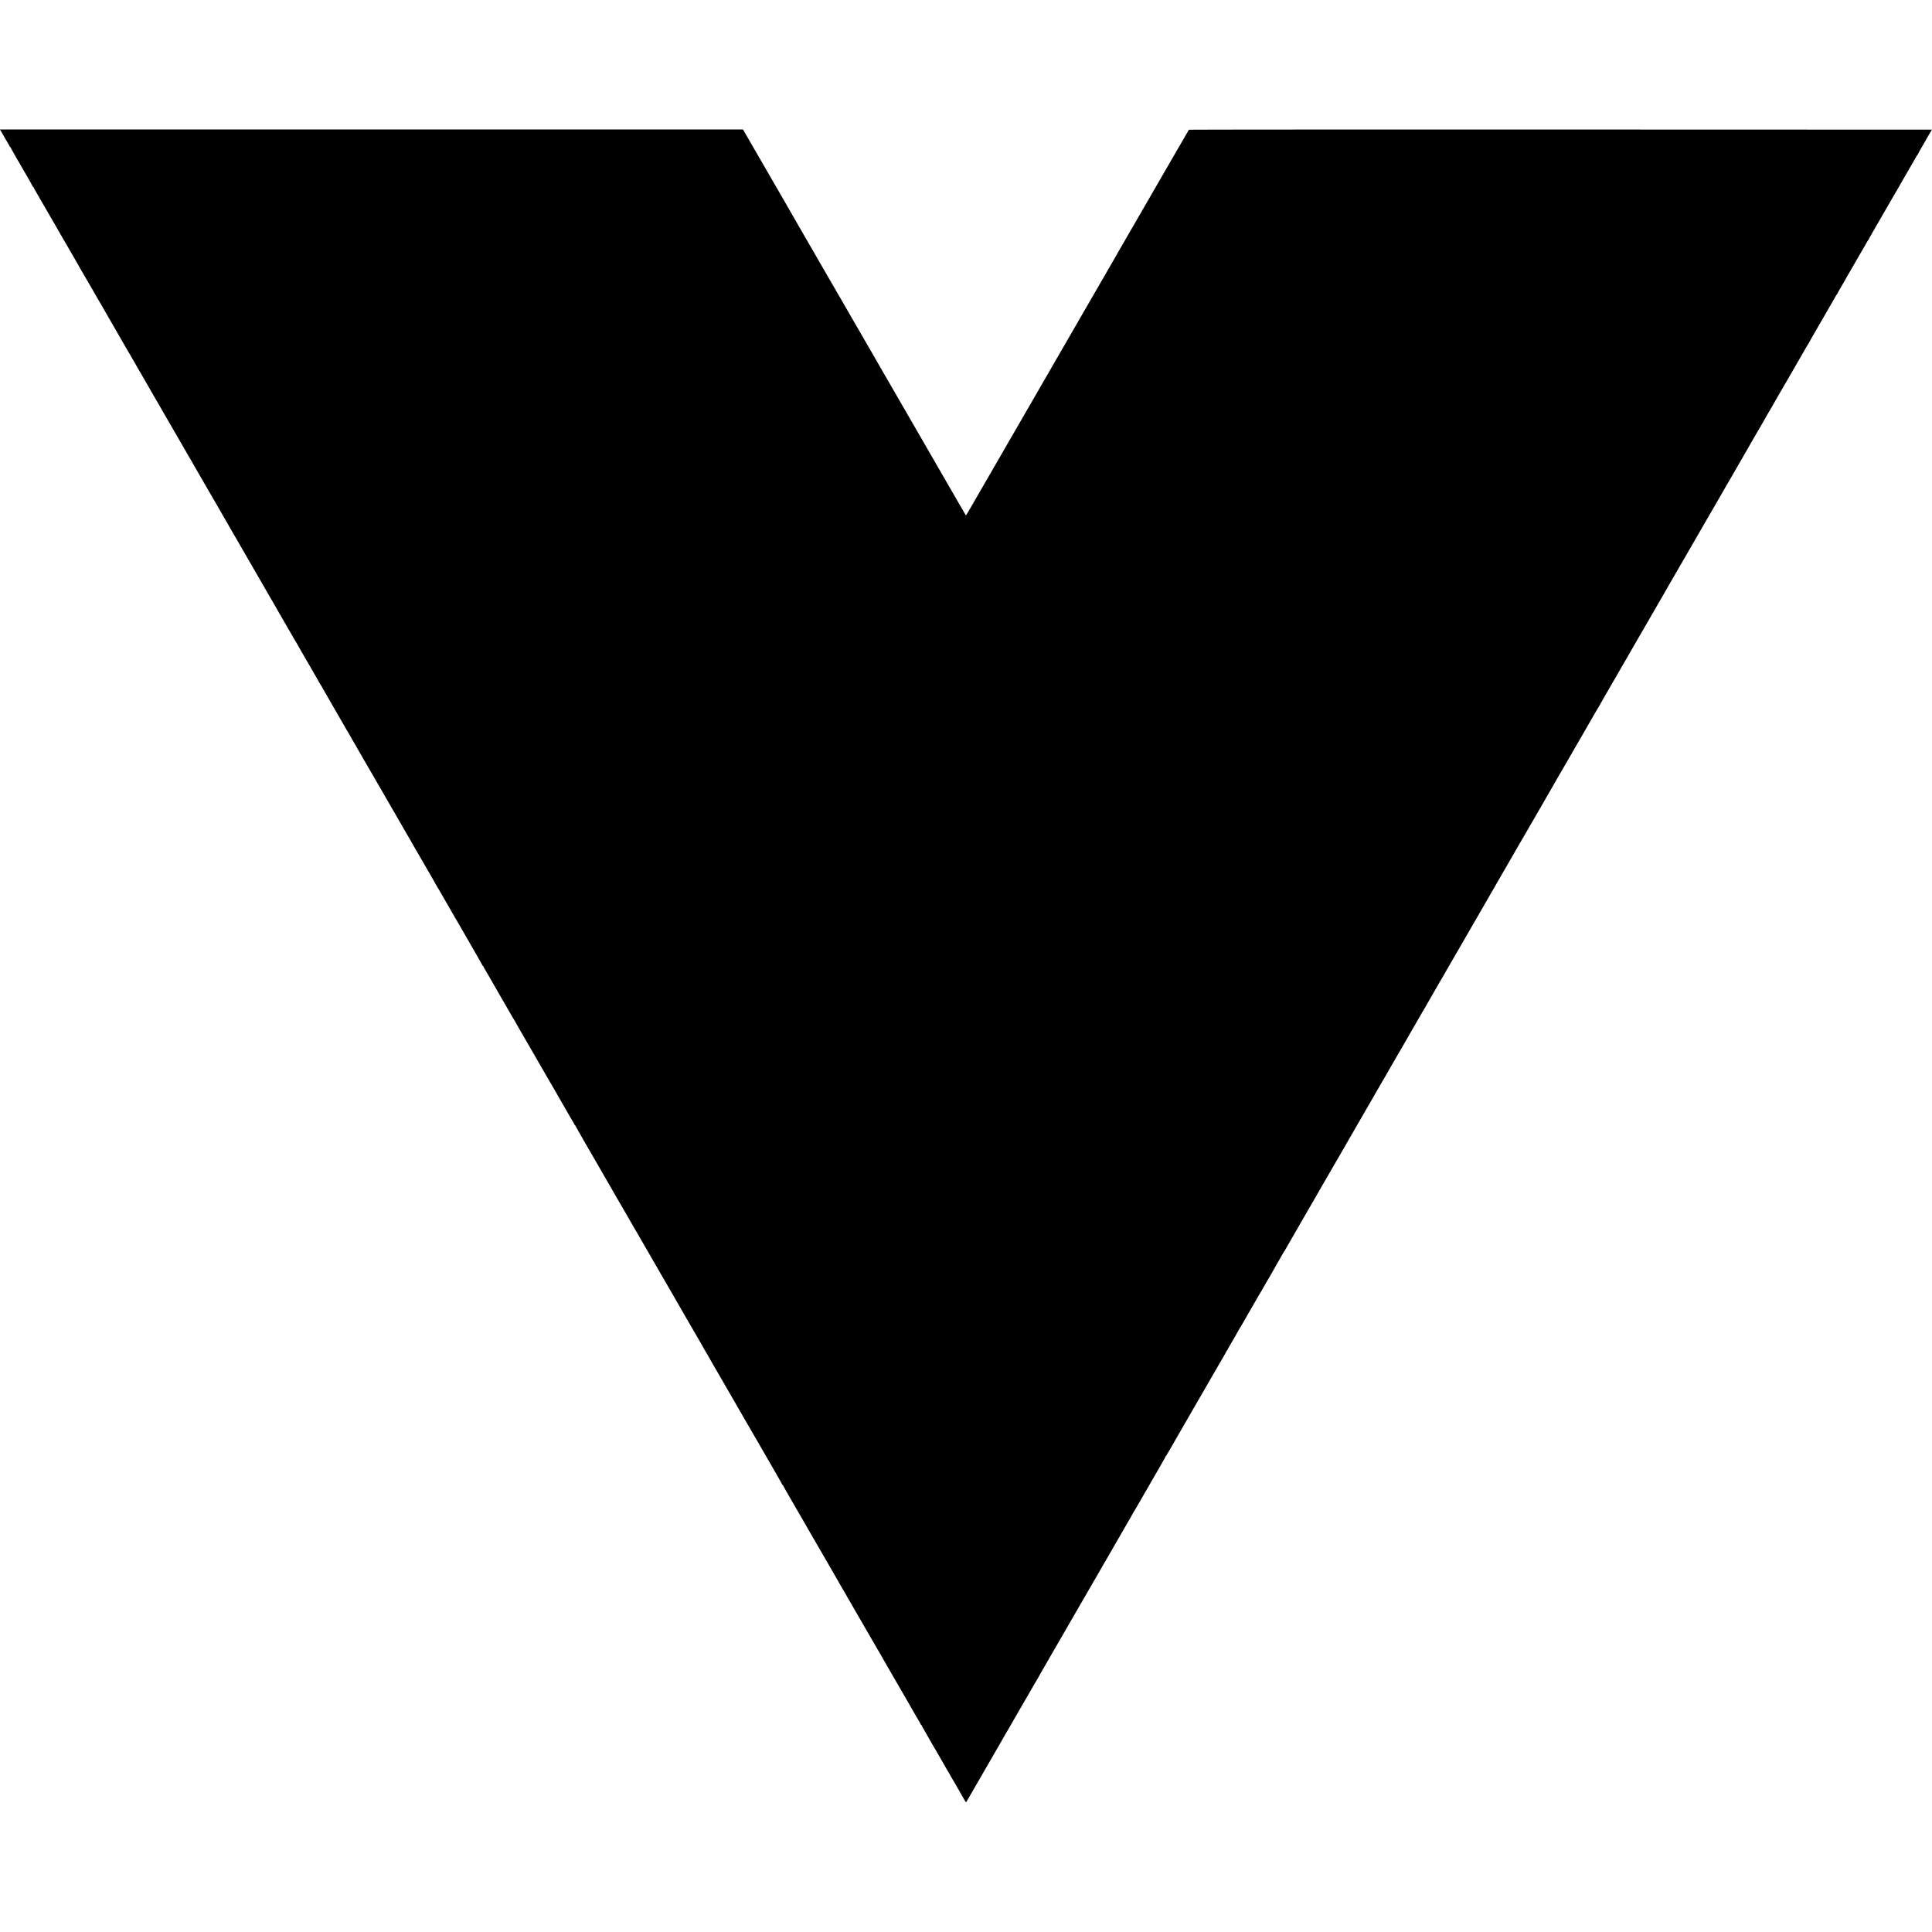
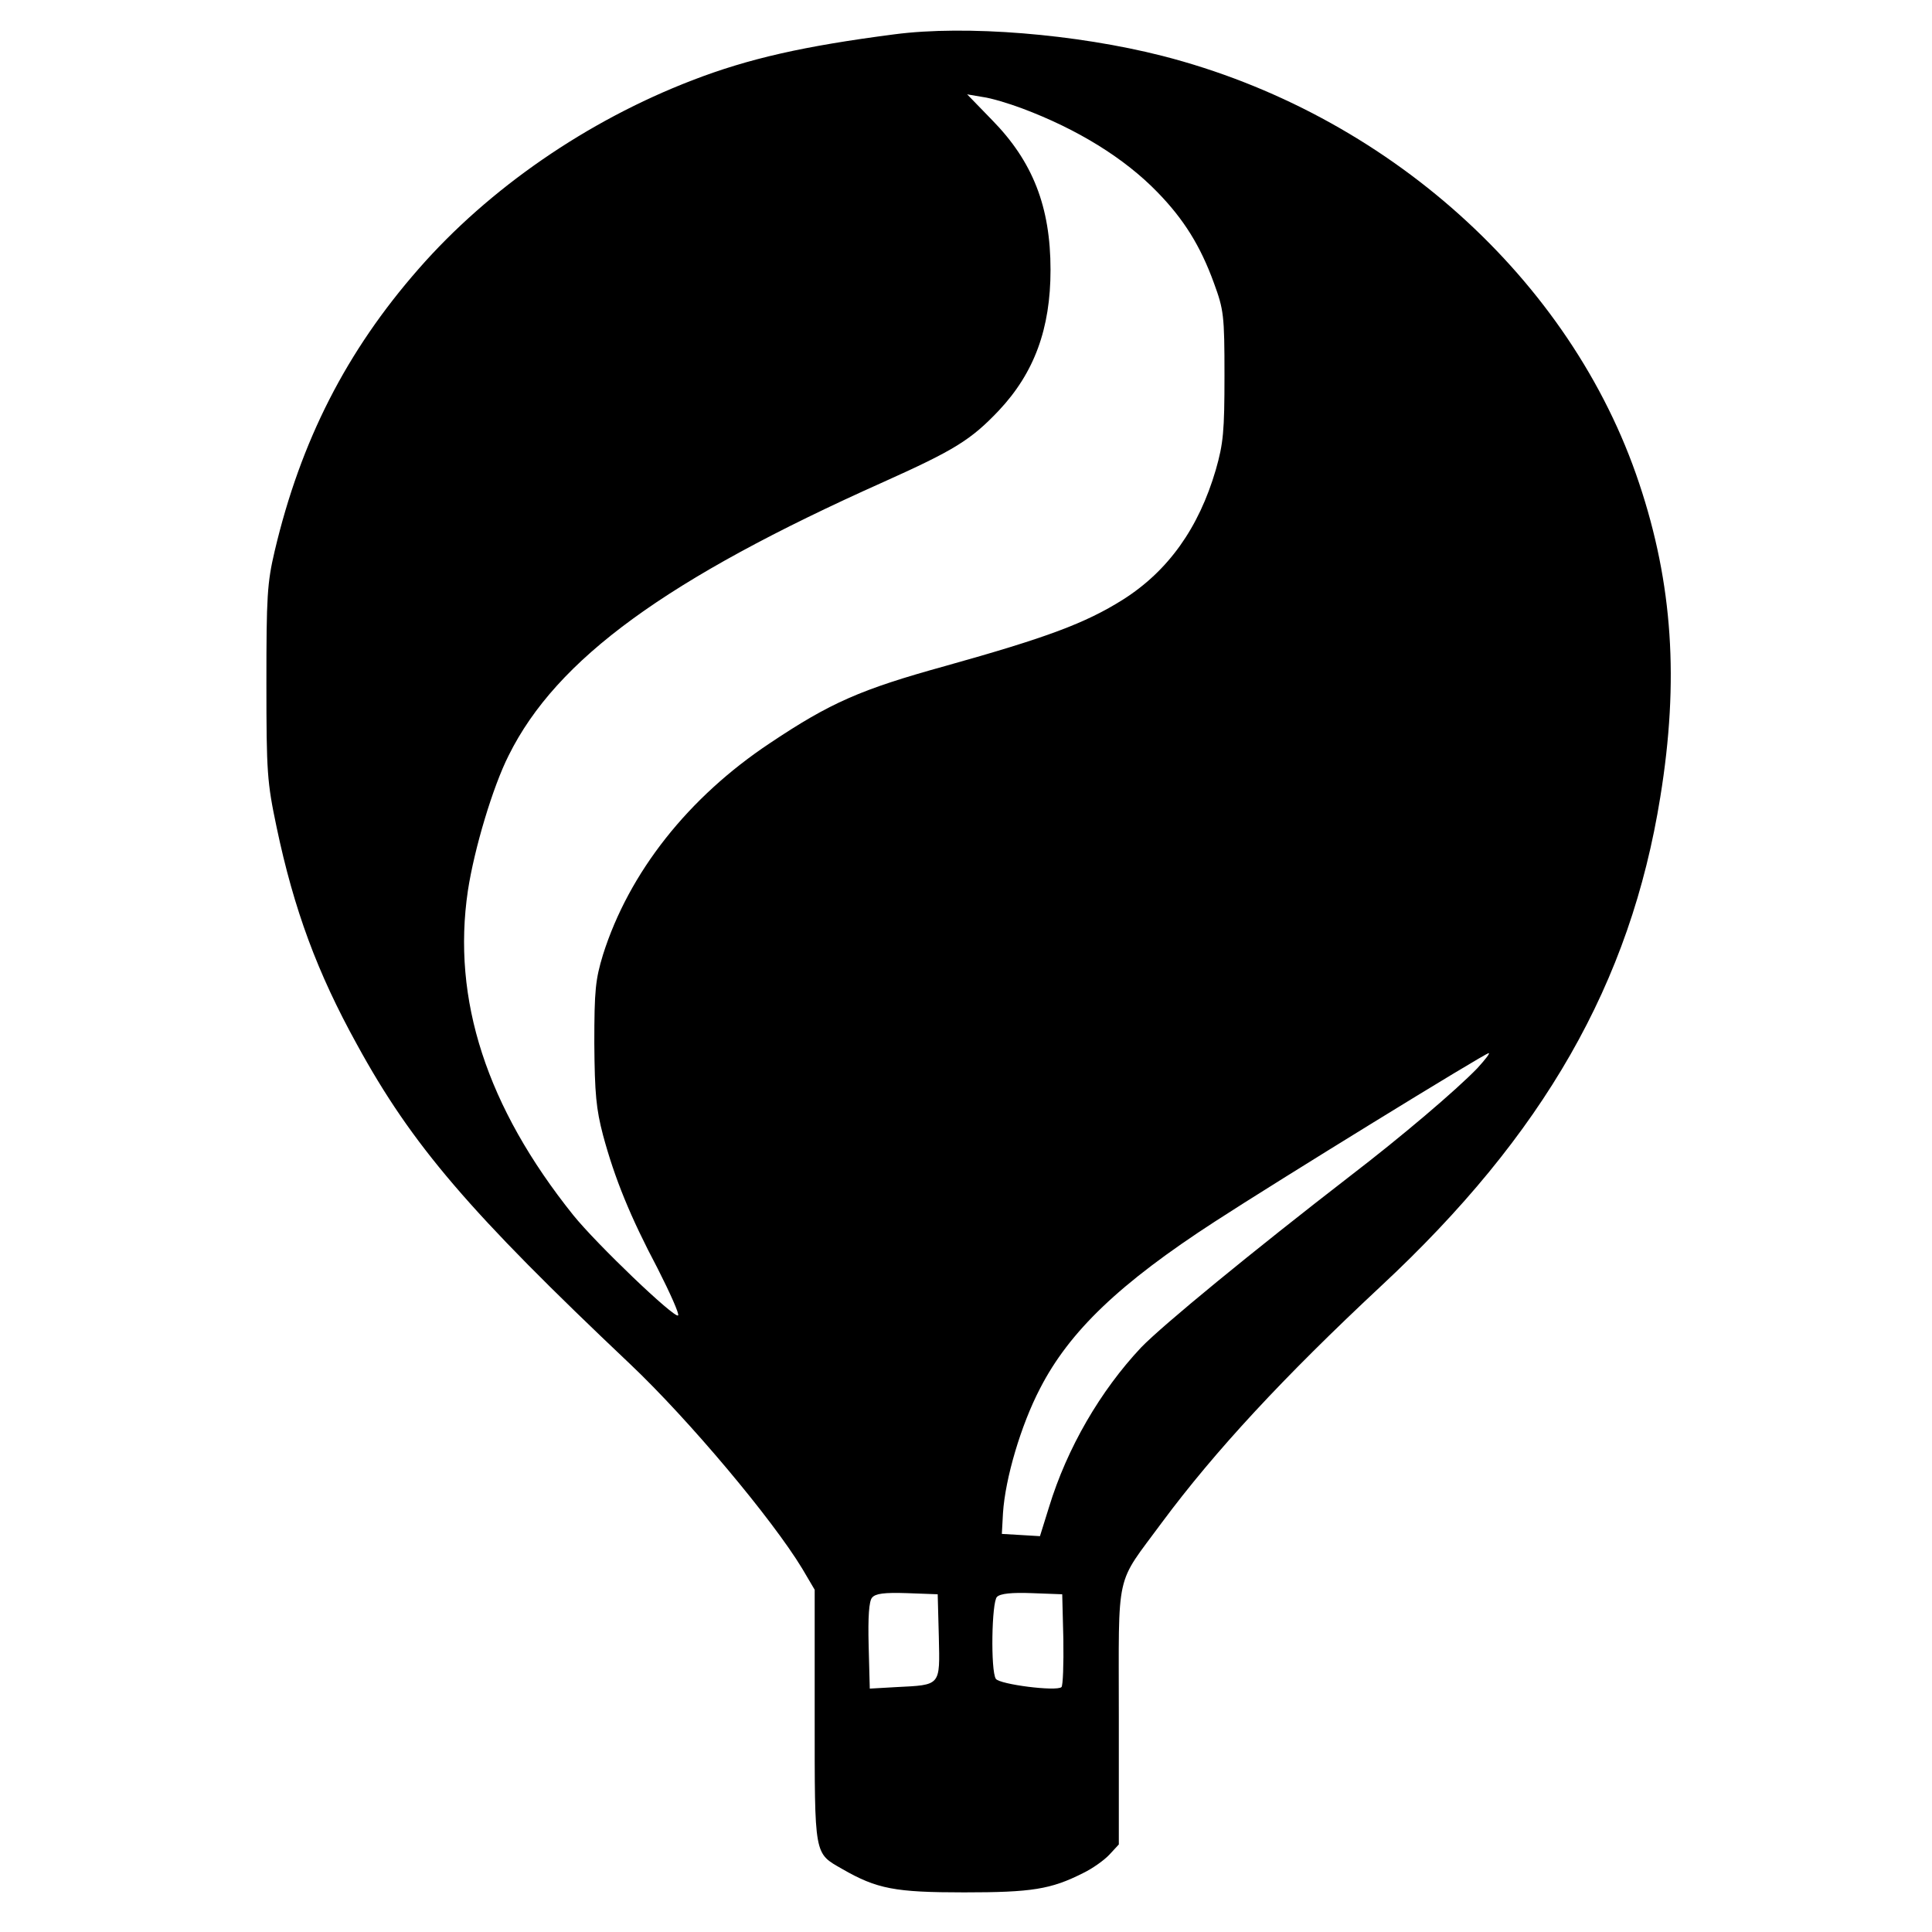
- <svg xmlns="http://www.w3.org/2000/svg" version="1.0" width="16pt" height="16pt" viewBox="0 0 16 16" preserveAspectRatio="xMidYMid meet">
-   <g transform="translate(0,16) scale(0.00032,-0.00032)" fill="#000000" stroke="none">
-     <path d="M18 46618 c45 -75 122 -207 122 -211 0 -2 25 -45 55 -95 30 -50 55 -96 55 -102 0 -5 5 -10 10 -10 6 0 10 -4 10 -9 0 -5 73 -135 161 -288 89 -153 173 -298 187 -323 14 -25 32 -57 41 -72 88 -149 187 -324 189 -335 2 -7 8 -13 13 -13 5 0 9 -4 9 -10 0 -5 46 -89 103 -187 175 -302 490 -846 507 -876 8 -16 20 -36 25 -45 28 -46 290 -498 339 -585 13 -23 74 -129 136 -236 61 -107 123 -215 137 -240 14 -25 29 -50 33 -56 5 -5 23 -37 40 -70 18 -33 38 -67 44 -75 11 -16 21 -33 63 -109 14 -25 29 -50 33 -56 4 -5 21 -35 38 -65 55 -100 261 -455 269 -465 4 -5 14 -21 20 -35 15 -29 41 -75 103 -180 24 -41 52 -88 60 -105 9 -16 57 -100 107 -185 112 -193 362 -626 380 -660 8 -14 23 -38 33 -55 11 -16 23 -37 27 -45 4 -8 26 -46 48 -85 23 -38 53 -90 67 -115 46 -81 64 -113 178 -310 62 -107 121 -210 132 -227 37 -67 56 -99 85 -148 16 -27 32 -57 36 -65 4 -8 15 -27 25 -42 9 -15 53 -89 96 -165 44 -76 177 -307 296 -513 120 -206 268 -463 330 -570 131 -227 117 -203 200 -348 36 -62 73 -125 82 -140 10 -15 21 -34 25 -42 4 -8 20 -37 36 -65 17 -27 38 -65 48 -82 49 -85 64 -111 87 -153 13 -25 28 -49 32 -55 4 -5 78 -134 165 -285 87 -151 166 -288 176 -305 10 -16 26 -43 35 -59 9 -17 125 -217 257 -445 132 -229 253 -441 270 -471 17 -30 45 -79 64 -108 18 -29 33 -54 33 -57 0 -2 20 -37 44 -77 24 -40 123 -212 221 -383 97 -170 190 -330 205 -355 16 -25 39 -65 53 -90 13 -25 81 -144 152 -265 70 -121 137 -238 150 -260 12 -22 37 -65 55 -95 18 -30 43 -73 55 -95 12 -22 48 -85 80 -140 77 -132 163 -280 190 -330 13 -22 71 -123 130 -225 59 -102 116 -199 126 -217 10 -17 29 -50 43 -72 15 -22 26 -43 26 -45 0 -2 27 -50 60 -106 33 -56 60 -103 60 -105 0 -2 55 -98 90 -155 8 -14 182 -316 239 -414 13 -22 45 -79 72 -124 27 -46 49 -86 49 -89 0 -2 14 -24 30 -48 16 -24 30 -46 30 -49 0 -5 74 -135 100 -176 5 -8 24 -42 43 -75 50 -88 58 -101 262 -455 104 -179 199 -345 213 -370 14 -25 28 -49 32 -55 4 -5 17 -26 28 -45 10 -19 62 -109 114 -200 114 -197 133 -230 170 -295 16 -27 33 -57 38 -65 17 -28 96 -165 103 -180 4 -8 16 -28 26 -45 10 -16 77 -131 148 -255 72 -124 181 -313 243 -420 62 -107 121 -209 131 -227 35 -62 323 -560 392 -678 38 -66 83 -145 100 -175 16 -30 33 -59 37 -65 4 -5 17 -27 29 -47 34 -61 56 -100 90 -156 17 -29 31 -55 31 -57 0 -2 17 -32 39 -67 21 -35 134 -229 251 -433 117 -203 235 -407 261 -451 27 -45 49 -85 49 -88 0 -4 8 -19 19 -34 15 -21 200 -341 309 -533 10 -19 33 -58 51 -87 17 -29 31 -54 31 -56 0 -2 25 -44 55 -94 30 -50 55 -95 55 -98 0 -4 6 -15 14 -23 7 -9 27 -41 43 -71 17 -30 170 -297 342 -594 171 -296 311 -542 311 -547 0 -5 5 -9 10 -9 6 0 10 -4 10 -10 0 -5 22 -47 49 -92 27 -46 58 -99 68 -118 24 -43 81 -140 93 -160 5 -8 66 -114 135 -235 69 -121 130 -227 135 -235 12 -21 259 -447 283 -490 10 -19 28 -47 38 -62 11 -14 19 -29 19 -32 0 -3 37 -69 83 -148 99 -170 305 -526 337 -583 13 -22 31 -53 41 -70 11 -16 22 -37 26 -45 7 -14 82 -146 103 -180 14 -24 181 -311 205 -355 13 -22 46 -80 75 -130 29 -49 64 -110 78 -135 14 -25 51 -88 82 -140 31 -52 59 -102 63 -110 4 -8 18 -33 31 -55 205 -353 284 -489 309 -535 17 -30 45 -78 62 -106 18 -28 36 -60 39 -72 4 -12 12 -22 17 -22 5 0 9 -4 9 -10 0 -5 109 -197 241 -427 133 -230 250 -431 259 -448 51 -90 222 -385 280 -485 37 -63 78 -135 92 -160 14 -25 67 -117 118 -205 51 -88 101 -175 111 -193 34 -58 55 -95 149 -257 51 -88 101 -173 110 -190 9 -16 76 -131 147 -255 72 -124 140 -241 151 -260 61 -108 281 -489 355 -615 38 -66 77 -133 87 -150 35 -63 91 -161 100 -175 14 -23 99 -169 128 -220 54 -97 135 -235 142 -245 4 -5 20 -32 35 -60 26 -48 238 -416 276 -480 10 -16 26 -46 37 -65 30 -53 382 -661 403 -695 10 -16 22 -37 26 -45 4 -8 26 -48 50 -88 24 -41 43 -75 43 -77 0 -2 22 -40 50 -85 27 -45 50 -84 50 -86 0 -3 38 -69 83 -147 84 -142 302 -520 340 -587 10 -19 34 -60 52 -90 18 -30 44 -75 57 -100 14 -25 45 -79 70 -120 25 -41 56 -96 70 -121 14 -25 77 -133 138 -240 62 -107 122 -210 132 -229 25 -43 310 -535 337 -581 11 -19 26 -45 34 -59 17 -32 238 -414 266 -460 11 -19 24 -41 28 -49 3 -7 75 -133 160 -278 84 -146 153 -269 153 -274 0 -5 5 -9 10 -9 6 0 10 -4 10 -10 0 -5 82 -150 181 -322 182 -314 201 -346 240 -415 12 -21 80 -139 152 -263 71 -124 141 -245 155 -270 14 -25 28 -49 32 -55 6 -8 145 -248 220 -380 37 -66 209 -362 229 -395 11 -19 24 -42 28 -49 4 -8 67 -118 140 -243 73 -125 133 -230 133 -233 0 -2 15 -28 33 -57 19 -29 47 -78 64 -108 17 -30 53 -93 79 -139 53 -90 82 -141 157 -272 82 -142 115 -199 381 -659 142 -245 268 -463 281 -485 12 -22 71 -125 132 -230 60 -104 172 -298 248 -430 76 -132 146 -253 156 -270 11 -16 22 -36 26 -44 3 -8 30 -54 60 -103 29 -49 53 -91 53 -93 0 -3 18 -34 40 -70 22 -36 40 -67 40 -69 0 -2 37 -66 81 -142 45 -77 98 -168 119 -204 20 -36 47 -81 58 -100 12 -19 27 -47 33 -62 6 -16 15 -28 20 -28 5 0 9 -4 9 -9 0 -6 63 -118 140 -251 77 -133 140 -243 140 -245 0 -2 18 -33 41 -70 22 -37 49 -83 60 -101 10 -19 29 -51 40 -71 25 -45 109 -189 126 -218 7 -11 17 -29 22 -40 6 -11 22 -38 35 -60 14 -22 37 -62 52 -90 14 -27 35 -62 45 -77 11 -14 19 -29 19 -32 0 -3 18 -35 40 -71 22 -36 40 -67 40 -69 0 -2 19 -35 42 -72 23 -38 55 -94 72 -124 26 -47 139 -244 171 -298 6 -9 21 -36 34 -60 28 -48 37 -51 51 -19 6 12 19 36 29 52 10 17 27 46 38 65 11 19 104 181 208 360 103 179 199 345 213 370 14 25 42 74 64 109 21 34 38 65 38 67 0 2 18 33 40 69 22 36 40 67 40 69 0 3 177 310 199 346 16 26 136 234 140 244 2 5 25 44 52 88 27 44 49 81 49 84 0 2 18 34 40 70 22 36 40 67 40 69 0 2 20 36 43 77 35 58 169 289 297 513 9 17 50 86 90 155 40 69 86 150 103 180 16 30 35 62 41 70 6 8 16 24 22 35 35 64 72 129 167 293 59 100 116 199 127 220 11 20 30 53 41 72 43 72 1070 1850 1121 1940 14 25 65 113 113 195 48 83 96 166 107 185 10 19 28 50 38 68 11 18 73 124 137 235 64 111 175 303 246 427 71 124 173 299 225 390 52 91 116 202 143 248 27 45 49 85 49 89 0 4 6 14 14 22 7 9 28 43 46 76 26 47 251 436 378 655 11 19 29 51 40 70 11 19 101 176 201 348 99 172 181 317 181 323 0 5 5 9 10 9 6 0 10 5 10 11 0 6 8 23 18 37 11 15 32 52 49 82 16 30 130 228 253 440 122 212 234 405 248 430 13 25 39 70 57 100 39 65 69 117 130 225 25 44 50 87 55 95 12 19 78 134 220 380 61 107 129 224 150 260 161 277 222 382 246 425 15 28 47 83 71 123 24 41 43 78 43 83 0 5 4 9 8 9 4 0 13 12 19 28 7 15 23 45 36 67 66 110 277 478 277 483 0 3 6 13 14 21 7 9 27 41 43 71 17 30 45 80 63 110 34 57 375 649 394 685 6 11 16 27 22 35 6 8 26 42 44 75 18 33 41 74 51 90 10 17 24 41 32 55 54 97 72 128 88 152 11 14 19 28 19 30 0 3 79 141 175 308 96 167 175 305 175 308 0 3 6 13 14 21 7 9 26 39 41 66 33 60 276 483 338 587 24 40 46 80 50 88 4 8 13 24 20 35 14 23 95 163 125 215 11 19 52 91 92 160 40 69 80 139 90 155 9 17 103 179 207 360 105 182 200 346 211 365 103 181 463 802 489 845 7 11 15 27 19 35 4 8 29 51 55 95 64 110 828 1433 848 1470 9 17 24 41 33 55 9 14 29 48 45 77 15 28 52 93 82 145 30 51 62 107 71 123 17 30 231 398 400 690 51 88 103 179 115 202 12 23 26 48 32 55 6 7 24 38 40 68 17 30 61 107 98 170 37 63 84 144 103 180 19 36 41 72 48 81 8 8 14 18 14 21 0 4 27 51 59 106 32 55 72 124 89 154 16 29 71 125 122 213 51 88 104 180 118 205 13 25 28 50 32 55 4 6 17 26 28 45 11 19 45 80 77 135 31 55 66 116 77 135 11 19 88 152 171 295 401 694 620 1072 650 1125 11 19 87 152 170 295 83 143 158 273 166 288 9 16 21 36 26 45 6 9 31 52 55 96 25 43 54 94 66 115 11 20 95 164 186 321 91 157 173 299 182 315 9 17 26 46 37 65 12 19 66 114 121 210 56 96 108 186 117 200 8 14 24 40 34 59 24 45 383 664 412 713 5 9 17 29 26 45 15 28 120 210 241 419 36 61 68 117 72 125 4 8 12 23 19 34 35 57 245 420 262 453 11 20 35 61 53 90 17 29 32 54 32 56 0 3 28 51 62 108 33 57 70 119 80 138 10 19 23 42 28 50 5 8 32 53 59 100 27 47 149 258 271 470 122 212 234 405 248 430 30 53 62 108 80 135 6 11 15 27 19 35 4 8 85 150 181 315 96 165 187 323 202 350 31 56 116 202 130 225 5 8 25 42 43 75 19 33 92 159 162 280 149 257 157 271 202 350 19 33 38 67 43 75 9 14 228 392 275 475 12 22 55 96 95 165 40 69 80 139 90 155 24 42 202 350 221 383 9 15 27 47 41 72 14 25 75 131 136 236 61 106 121 210 134 232 99 172 271 470 279 482 5 8 23 40 40 70 18 30 81 141 142 245 60 105 121 210 135 235 14 25 71 124 127 220 56 96 143 247 194 335 51 88 96 167 102 175 14 24 180 311 204 355 23 43 340 590 356 615 5 8 50 87 101 175 171 301 517 898 582 1008 25 43 46 81 46 83 0 2 12 23 27 47 14 23 40 67 56 97 16 30 35 62 42 70 7 8 15 22 18 30 4 8 20 38 37 65 16 28 33 57 37 65 6 12 111 196 143 250 5 8 55 95 112 193 57 98 113 195 126 215 12 20 27 46 32 57 6 11 14 27 20 35 5 8 76 130 156 270 80 140 165 287 187 325 23 39 52 90 66 115 13 25 30 52 37 61 8 8 14 18 14 21 0 4 41 77 92 165 50 87 175 302 276 478 101 176 208 360 236 408 28 49 67 117 86 152 19 35 41 70 48 77 6 6 12 15 12 19 0 7 124 224 167 291 12 21 23 40 23 42 0 2 21 40 46 83 26 43 55 92 64 109 54 95 327 568 354 614 19 30 45 75 59 100 71 128 82 145 89 148 4 2 8 8 8 13 0 5 42 82 94 172 311 538 496 858 518 897 14 25 40 70 58 100 18 30 42 71 53 90 10 19 79 139 152 265 73 127 142 246 153 265 10 19 43 76 72 125 29 50 63 108 75 130 65 116 80 140 87 143 4 2 8 8 8 12 0 8 114 212 140 250 6 8 14 24 20 35 5 11 54 97 108 190 l100 170 -9611 3 c-5286 1 -9614 -1 -9618 -5 -5 -6 -419 -719 -619 -1068 -89 -155 -267 -463 -323 -560 -38 -66 -81 -140 -95 -165 -31 -56 -263 -457 -526 -910 -110 -190 -224 -388 -254 -440 -29 -52 -61 -109 -71 -125 -23 -39 -243 -420 -268 -465 -11 -19 -204 -352 -428 -740 -224 -388 -477 -826 -563 -975 -85 -148 -185 -322 -222 -385 -37 -63 -120 -207 -185 -320 -65 -113 -177 -306 -248 -430 -72 -124 -172 -297 -222 -385 -51 -88 -142 -245 -202 -350 -131 -226 -247 -427 -408 -705 -65 -113 -249 -432 -410 -710 -160 -278 -388 -673 -506 -877 -118 -205 -216 -373 -219 -373 -3 0 -52 82 -109 183 -58 100 -144 250 -192 332 -95 164 -402 696 -647 1120 -85 149 -228 396 -317 550 -212 365 -982 1700 -1008 1745 -10 19 -43 76 -72 125 -29 50 -64 110 -77 135 -14 25 -63 110 -110 190 -47 80 -96 165 -110 190 -14 25 -99 171 -188 325 -89 154 -174 300 -188 325 -13 25 -64 113 -112 195 -48 83 -140 242 -205 355 -65 113 -183 317 -263 454 -79 137 -152 264 -163 282 -50 89 -335 583 -354 614 -12 19 -34 58 -50 85 -15 28 -129 226 -253 440 -124 215 -235 408 -247 430 -12 22 -69 121 -127 220 -58 99 -226 389 -373 645 -148 256 -324 561 -392 678 -67 117 -134 232 -147 255 -13 23 -33 59 -46 80 l-22 37 -9615 0 -9615 0 20 -32z" />
+ <svg xmlns="http://www.w3.org/2000/svg" version="1.0" width="512pt" height="512pt" viewBox="0 0 512 512" preserveAspectRatio="xMidYMid meet">
+   <g transform="translate(0,512) scale(0.1,-0.1)" fill="#000000" stroke="none">
+     <path d="M2370 5029 c-239 -31 -386 -64 -536 -122 -278 -107 -538 -286 -725 -500 -191 -218 -312 -455 -381 -747 -20 -85 -22 -121 -22 -350 0 -238 2 -263 27 -382 46 -219 108 -386 213 -576 146 -267 298 -444 725 -848 155 -147 375 -409 455 -541 l33 -56 0 -334 c0 -375 -2 -363 73 -406 92 -53 140 -62 323 -62 179 0 230 8 315 51 25 12 56 34 70 49 l25 27 0 341 c0 393 -11 342 114 512 141 190 323 386 580 626 432 402 662 804 741 1297 50 308 33 565 -56 831 -180 541 -670 981 -1264 1133 -228 58 -520 82 -710 57z m338 -196 c147 -55 272 -132 360 -223 69 -71 113 -141 149 -240 26 -71 28 -85 28 -245 0 -148 -3 -180 -23 -250 -45 -154 -126 -268 -246 -344 -100 -63 -203 -101 -471 -176 -224 -62 -304 -97 -464 -204 -217 -144 -374 -343 -443 -561 -20 -66 -23 -94 -23 -235 1 -134 5 -174 23 -243 31 -115 72 -216 145 -354 33 -65 58 -121 54 -124 -9 -9 -216 189 -278 266 -229 286 -322 571 -279 860 17 111 66 275 108 358 127 256 419 468 994 725 187 84 231 111 305 189 94 100 137 217 137 373 0 167 -47 287 -155 397 l-66 68 41 -7 c23 -3 69 -17 104 -30z m1207 -2544 c-57 -59 -202 -182 -335 -284 -264 -204 -499 -397 -556 -456 -108 -115 -196 -266 -244 -423 l-24 -77 -50 3 -51 3 3 55 c6 93 48 234 98 330 78 152 211 279 464 443 163 106 714 445 725 446 5 1 -9 -17 -30 -40z m-1427 -1507 c3 -131 6 -127 -113 -133 l-70 -4 -3 114 c-2 76 1 118 9 127 9 11 32 14 93 12 l81 -3 3 -113z m330 -6 c1 -66 -1 -123 -5 -127 -13 -12 -164 7 -174 22 -14 22 -11 203 3 217 9 9 39 12 93 10 l80 -3 3 -119z" />
  </g>
</svg>
